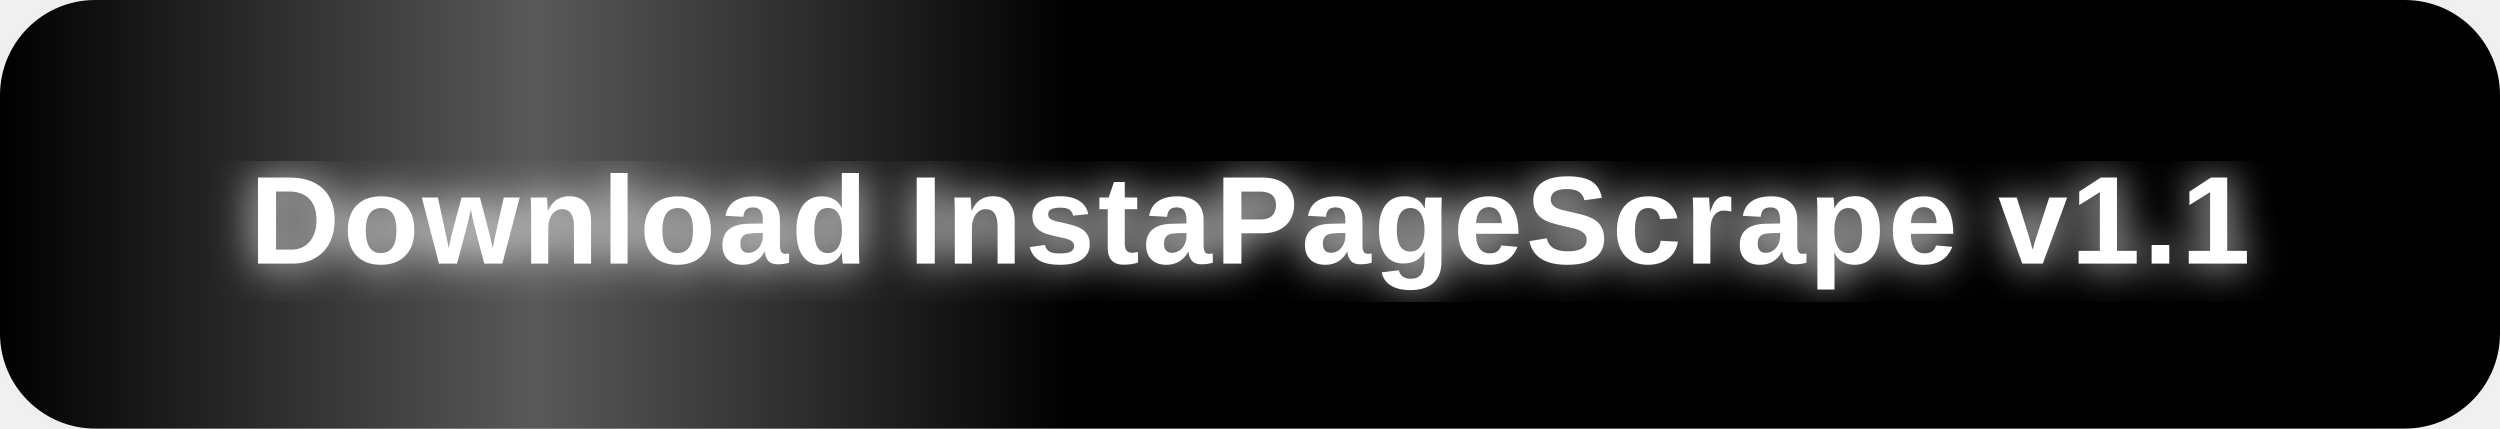
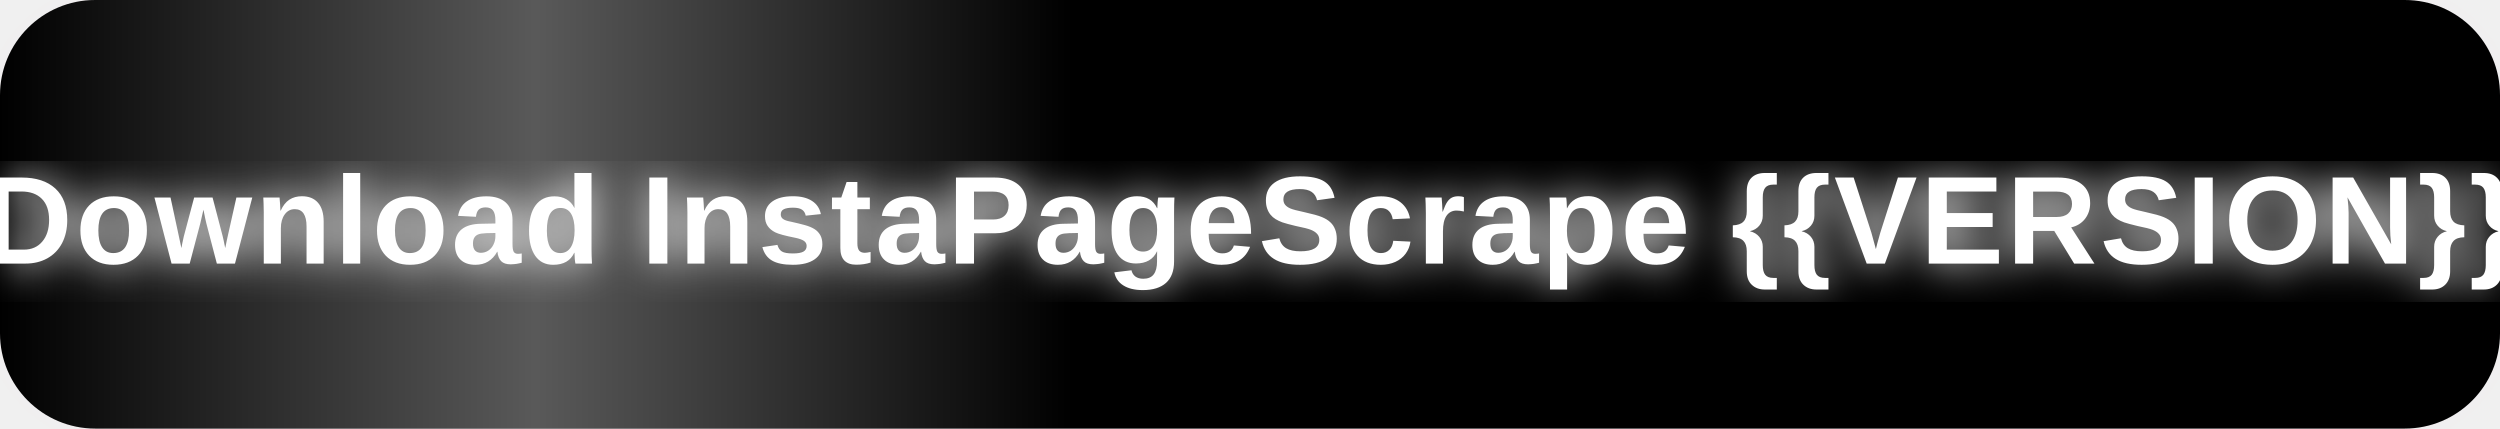
<svg xmlns="http://www.w3.org/2000/svg" width="420" height="72" viewBox="0 0 420 72">
  <defs>
    <style>
      .btn-bg { animation: pulse 2s ease-in-out infinite; }
      .shimmer { animation: shimmer 2.5s linear infinite; }
      @keyframes pulse {
        0%   { fill: #e0006e; }
        50%  { fill: #ff3399; }
        100% { fill: #e0006e; }
      }
      @keyframes shimmer {
        0%   { transform: translateX(-180px); opacity: 0; }
        20%  { opacity: 1; }
        80%  { opacity: 1; }
        100% { transform: translateX(480px); opacity: 0; }
      }
    </style>
    <clipPath id="btnclip">
      <rect x="0" y="0" width="420" height="72" rx="16" ry="16" />
    </clipPath>
    <linearGradient id="shimmerGrad" x1="0%" y1="0%" x2="100%" y2="0%">
      <stop offset="0%" stop-color="white" stop-opacity="0" />
      <stop offset="50%" stop-color="white" stop-opacity="0.35" />
      <stop offset="100%" stop-color="white" stop-opacity="0" />
    </linearGradient>
    <filter id="glow">
      <feGaussianBlur stdDeviation="3.5" result="blur" />
      <feMerge>
        <feMergeNode in="blur" />
        <feMergeNode in="SourceGraphic" />
      </feMerge>
    </filter>
  </defs>
  <rect x="4" y="4" width="412" height="64" rx="18" ry="18" fill="#ff007f" opacity="0.25" filter="url(#glow)">
    <animate attributeName="opacity" values="0.15;0.45;0.15" dur="2s" repeatCount="indefinite" />
  </rect>
  <rect class="btn-bg" x="0" y="0" width="420" height="72" rx="16" ry="16" />
  <g clip-path="url(#btnclip)">
    <rect class="shimmer" x="0" y="0" width="180" height="72" fill="url(#shimmerGrad)" />
  </g>
  <text x="210" y="37" font-size="21" font-weight="bold" text-anchor="middle" dominant-baseline="central" font-family="Arial, sans-serif" fill="white" filter="url(#glow)" letter-spacing="0.5">
-     Download InstaPageScrape v1.1
+     Download InstaPageScrape {{VERSION}}
  </text>
</svg>
